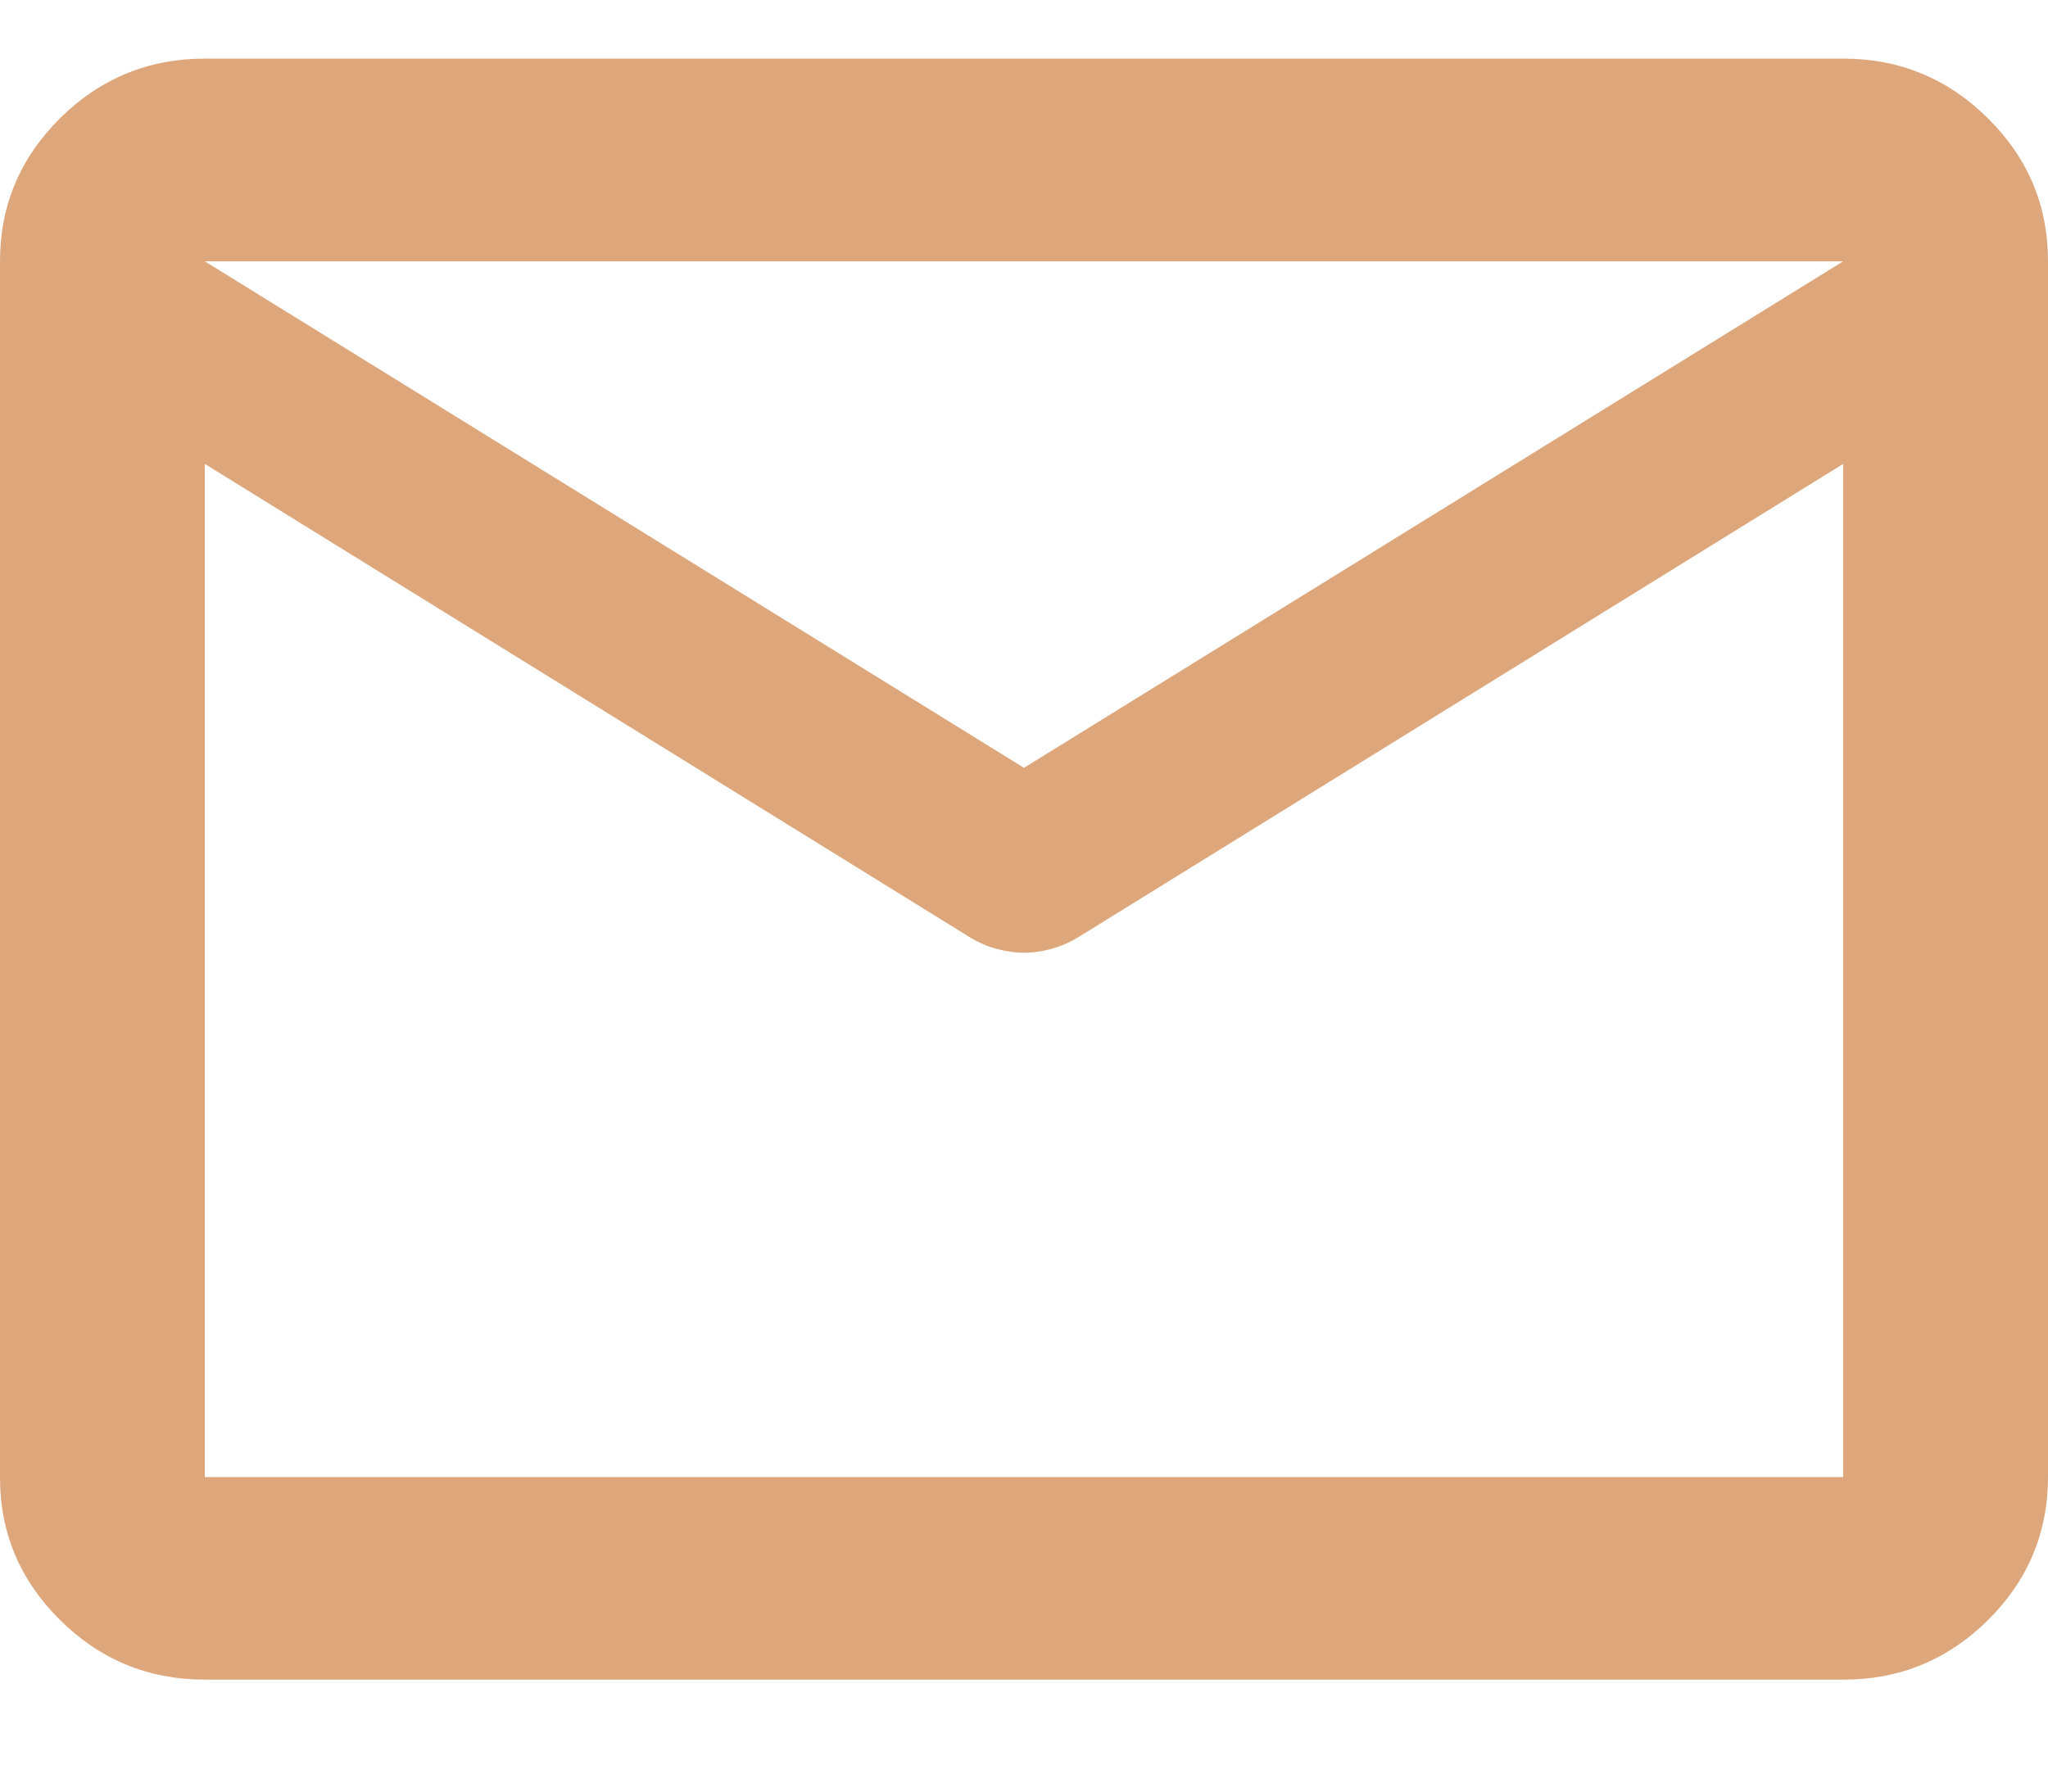
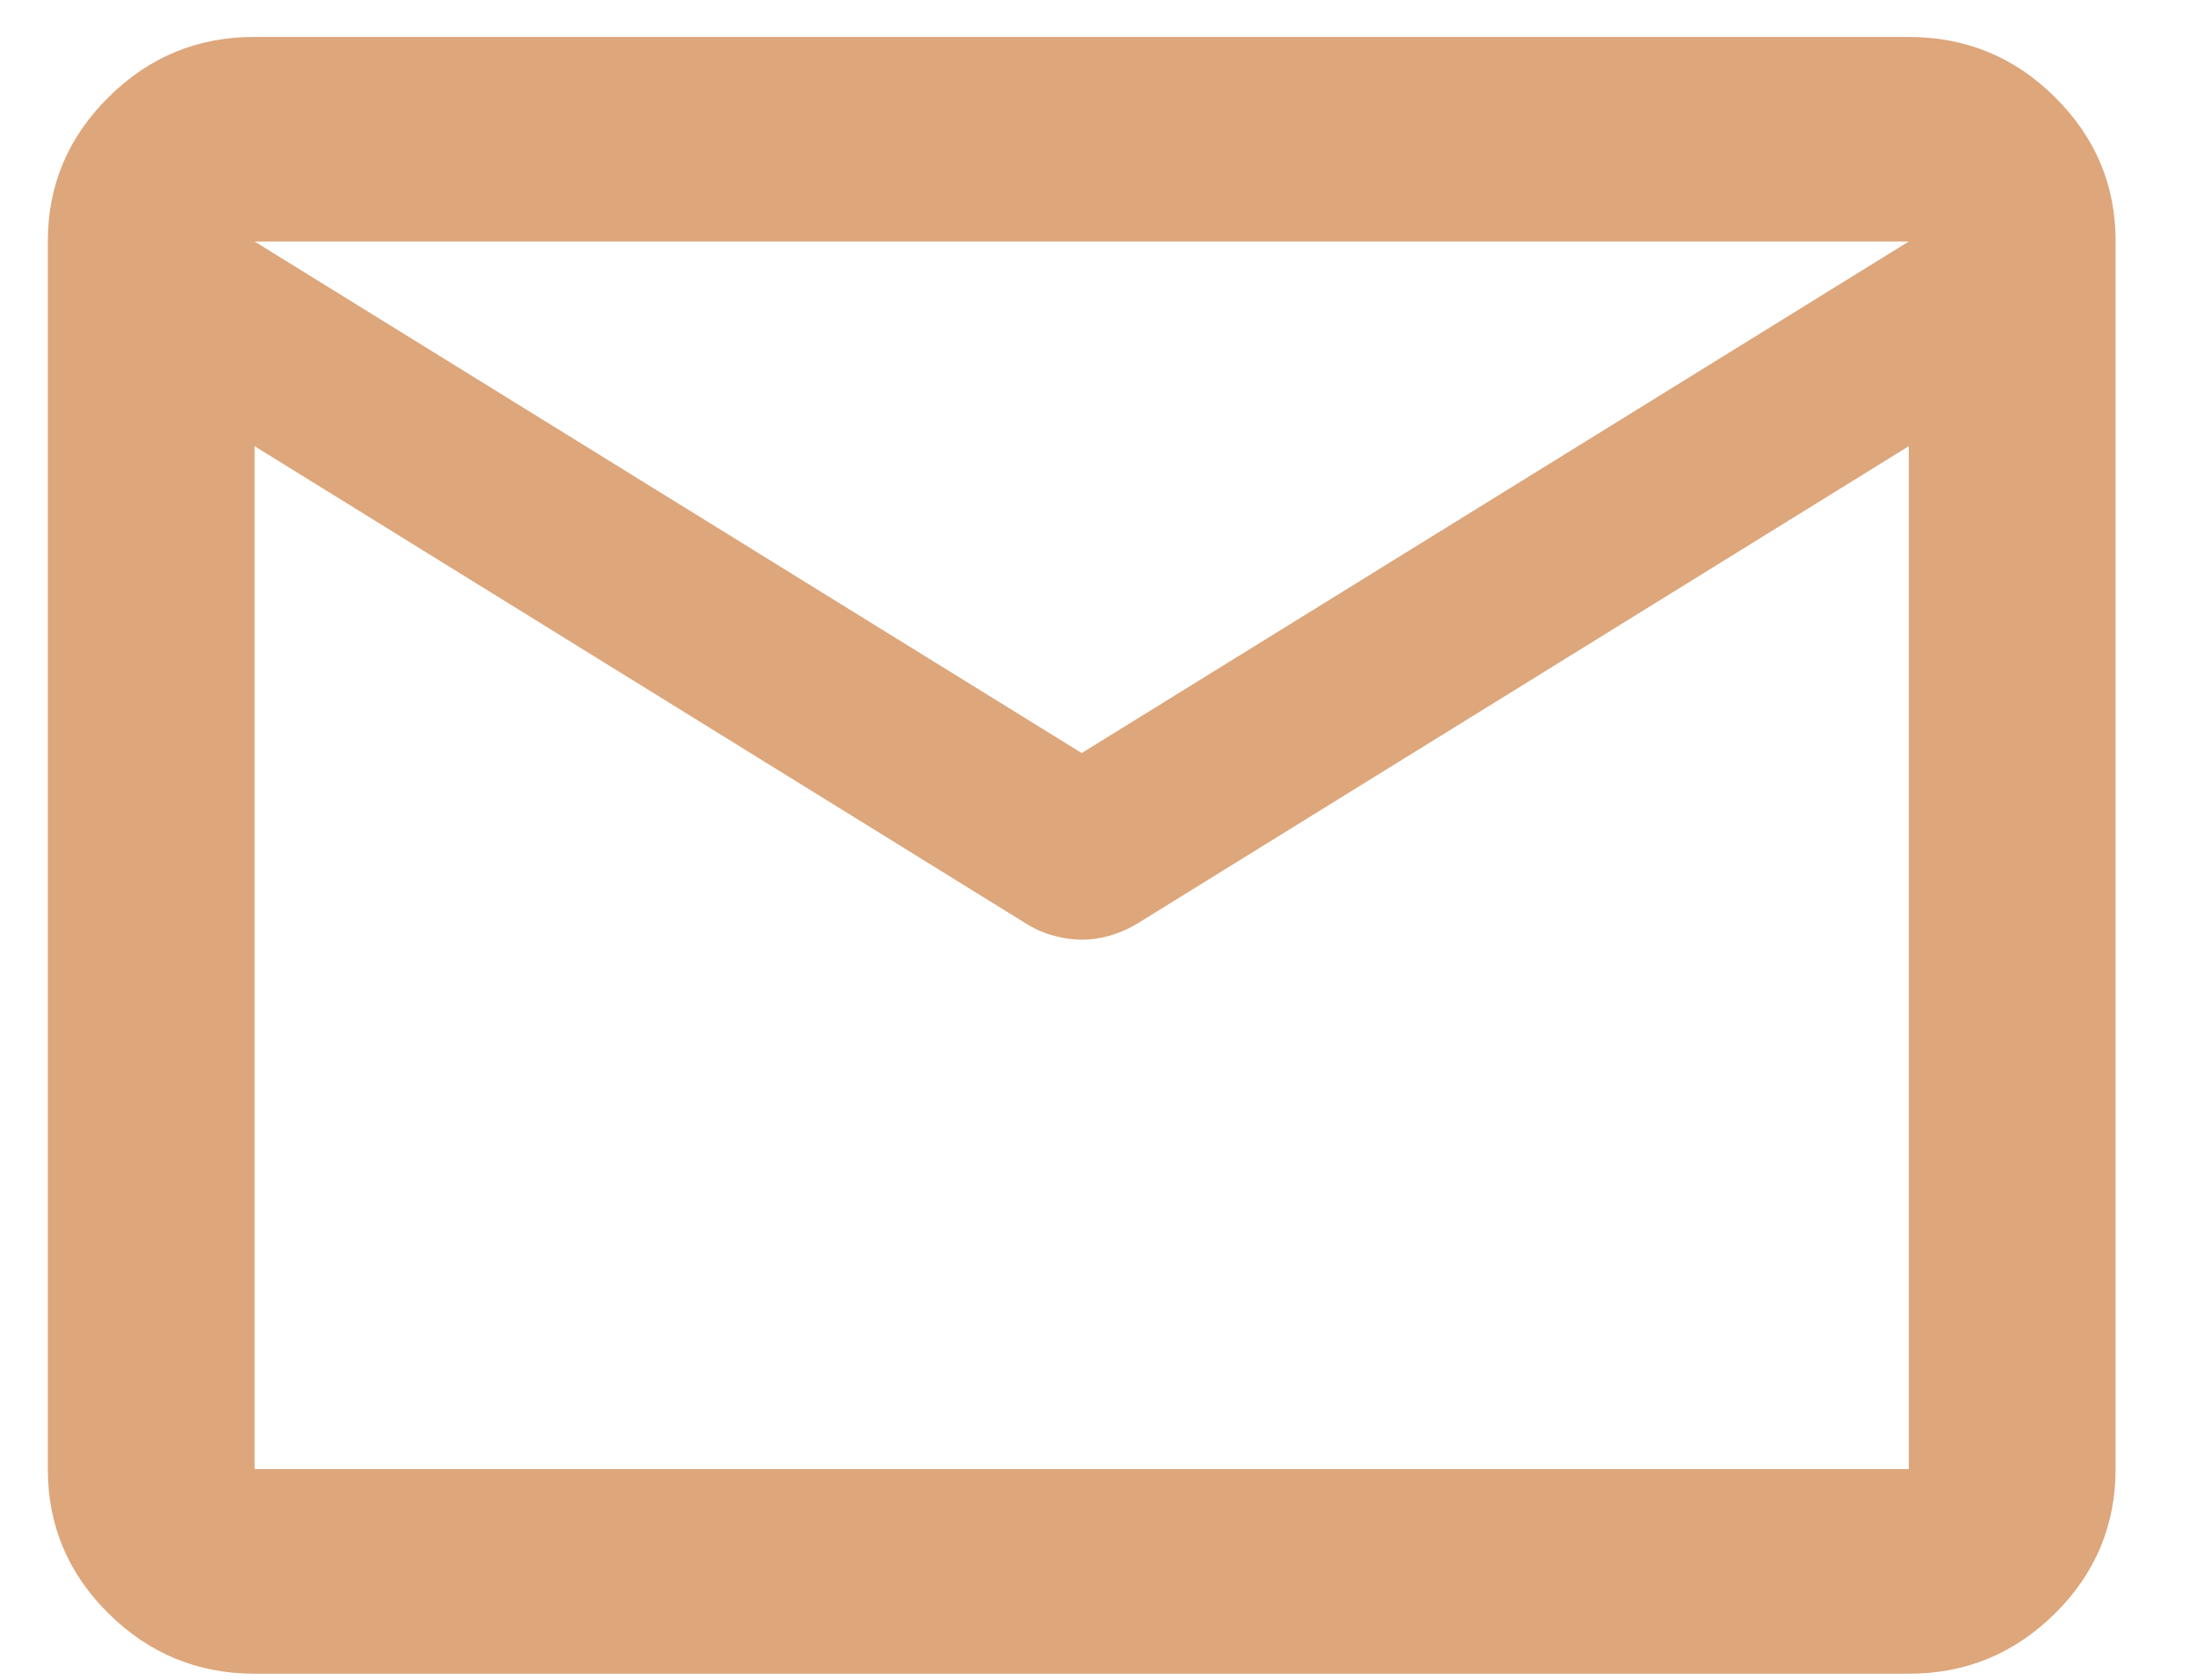
- <svg xmlns="http://www.w3.org/2000/svg" width="16" height="14" viewBox="0 0 16 14" fill="none">
-   <path d="M1.6 13.125C1.16 13.125 0.783 12.97 0.47 12.66C0.156 12.349 -0.001 11.977 1.35823e-06 11.542V2.042C1.35823e-06 1.606 0.157 1.234 0.47 0.923C0.784 0.613 1.161 0.458 1.6 0.458H14.4C14.84 0.458 15.217 0.614 15.53 0.924C15.844 1.234 16 1.607 16 2.042V11.542C16 11.977 15.843 12.35 15.53 12.661C15.216 12.971 14.839 13.126 14.4 13.125H1.6ZM14.4 3.625L8.42 7.326C8.353 7.366 8.283 7.396 8.21 7.416C8.136 7.436 8.066 7.445 8 7.445C7.933 7.445 7.863 7.435 7.79 7.416C7.716 7.396 7.646 7.366 7.58 7.326L1.6 3.625V11.542H14.4V3.625ZM8 6L14.4 2.042H1.6L8 6ZM1.6 3.823V2.655V2.675V2.666V3.823Z" fill="#DDA67B" />
+ <svg xmlns="http://www.w3.org/2000/svg" width="17" height="13" viewBox="0 0 17 13" fill="none">
+   <path d="M1.97 12.953C1.53 12.953 1.153 12.797 0.84 12.487C0.526 12.177 0.37 11.804 0.37 11.369V1.869C0.37 1.434 0.527 1.061 0.841 0.751C1.154 0.44 1.531 0.285 1.97 0.286H14.77C15.21 0.286 15.587 0.441 15.9 0.751C16.214 1.062 16.371 1.434 16.37 1.869V11.369C16.37 11.805 16.213 12.178 15.9 12.488C15.586 12.798 15.21 12.953 14.77 12.953H1.97ZM14.77 3.453L8.79 7.154C8.723 7.193 8.653 7.223 8.58 7.243C8.506 7.263 8.436 7.273 8.37 7.272C8.303 7.272 8.233 7.263 8.16 7.243C8.086 7.224 8.016 7.194 7.95 7.154L1.97 3.453V11.369H14.77V3.453ZM8.37 5.828L14.77 1.869H1.97L8.37 5.828ZM1.97 3.65V2.483V2.503V2.493V3.65Z" fill="#DDA67B" />
</svg>
